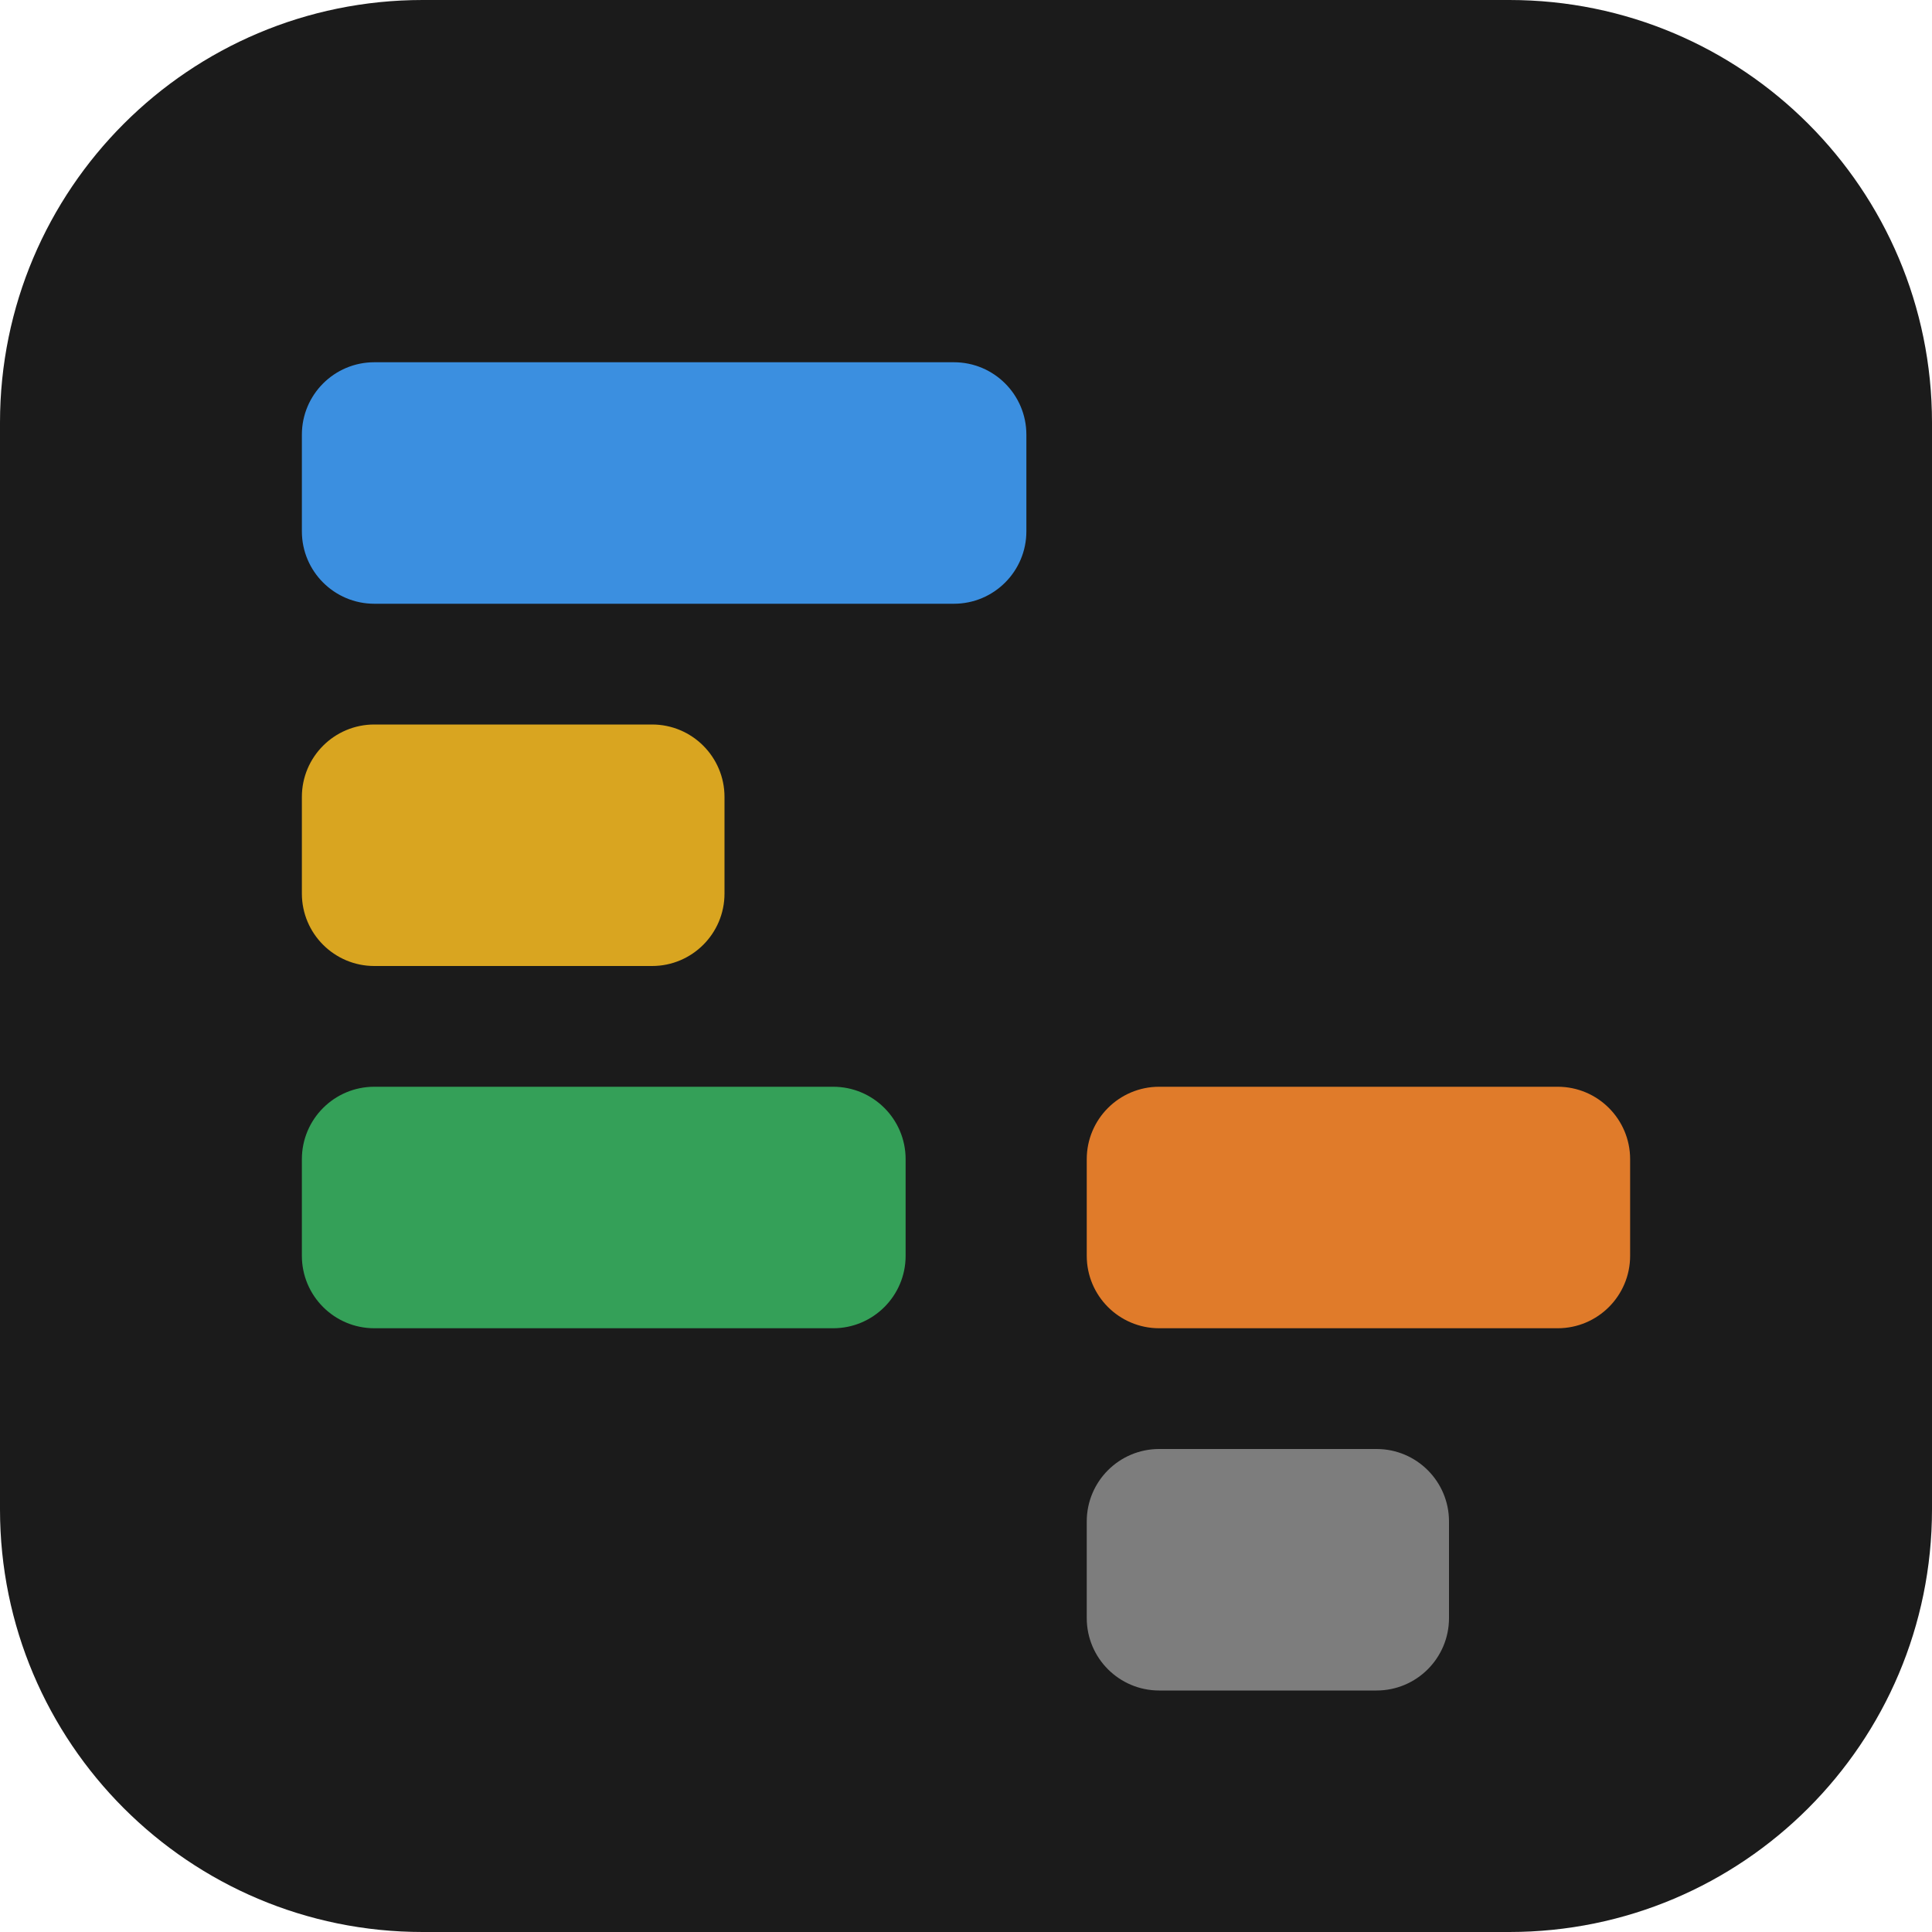
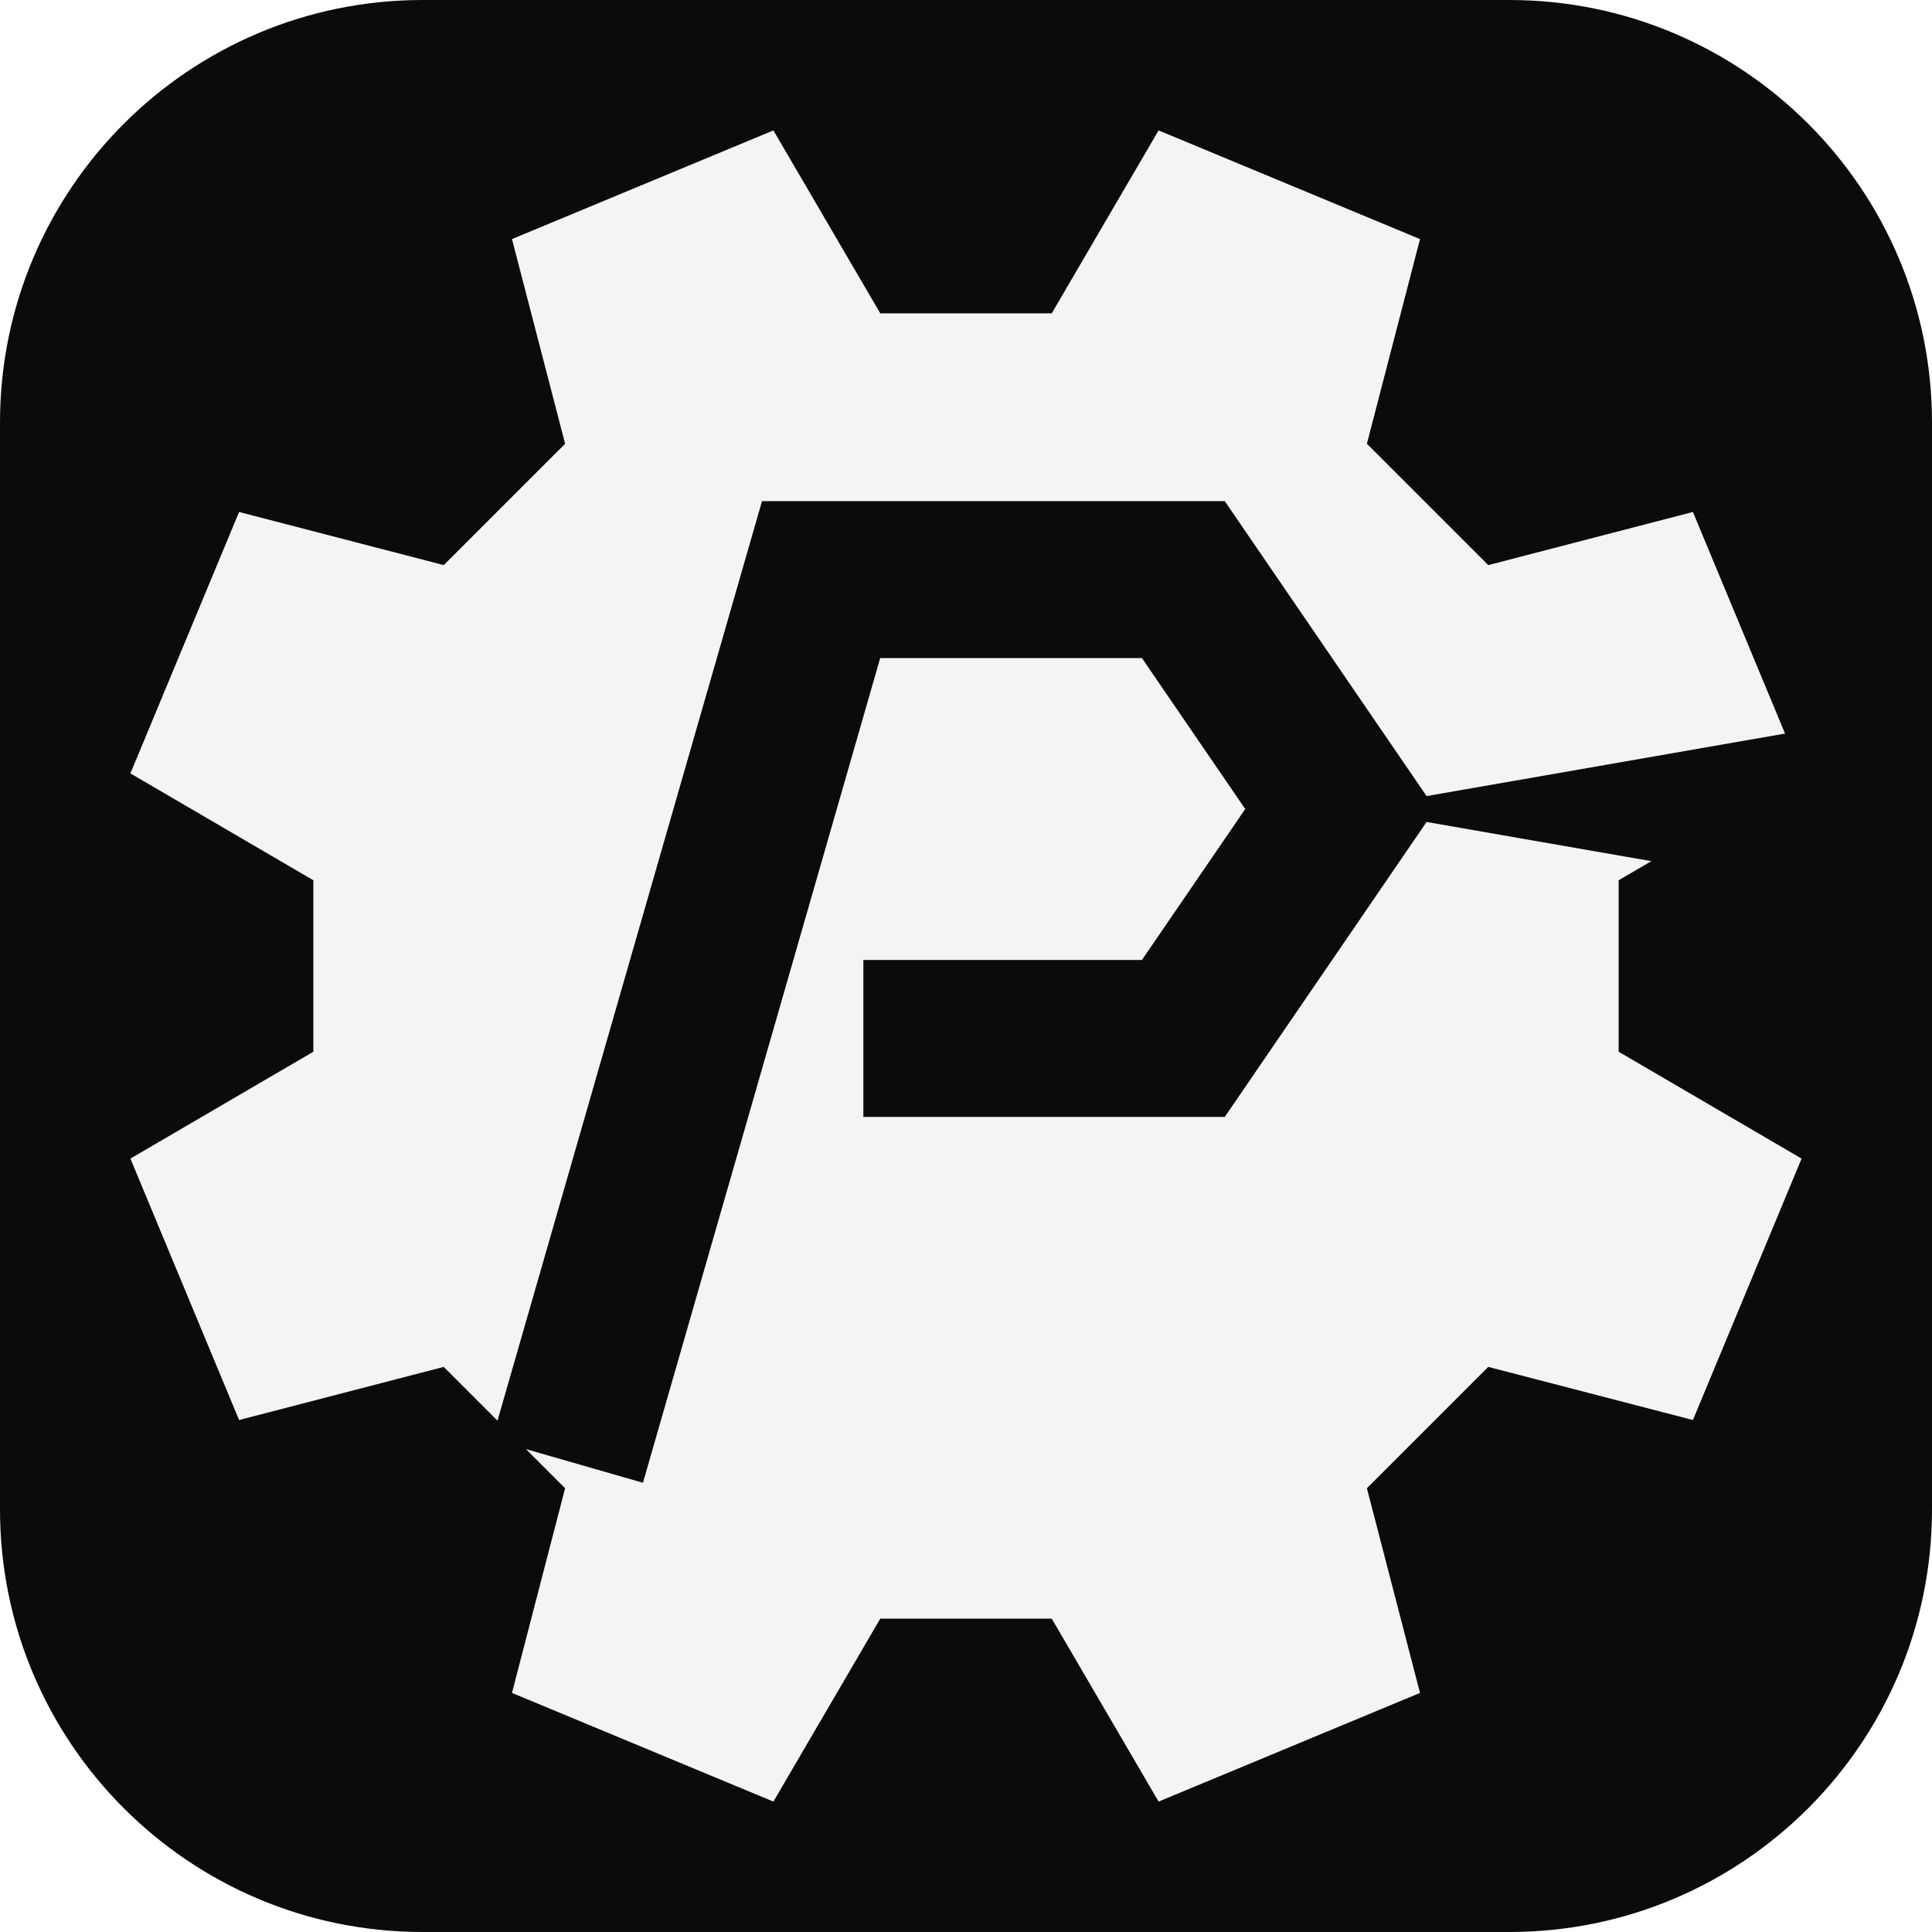
<svg xmlns="http://www.w3.org/2000/svg" width="32" height="32" viewBox="0 0 32 32">
-   <rect width="32" height="32" rx="7" fill="#1b1b1b" />
-   <rect x="5" y="6" width="12" height="4" rx="1.2" fill="#3b8fe0" />
-   <rect x="5" y="12" width="7" height="4" rx="1.2" fill="#d9a520" />
-   <rect x="5" y="18" width="10" height="4" rx="1.2" fill="#34a058" />
-   <rect x="18" y="18" width="9" height="4" rx="1.2" fill="#e07b2a" />
-   <rect x="18" y="24" width="6" height="4" rx="1.2" fill="#7d7d7d" />
+   <rect width="32" height="32" rx="7" fill="#0b0b0b" />
+   <path d="M17.42 5.19 L19.19 2.16 L23.52 3.96 L22.64 7.35 L24.65 9.36 L28.04 8.48 L29.84 12.81 L26.81 14.58 L26.81 17.42 L29.84 19.19 L28.04 23.52 L24.65 22.64 L22.64 24.65 L23.52 28.04 L19.19 29.84 L17.42 26.81 L14.58 26.81 L12.81 29.84 L8.48 28.04 L9.36 24.65 L7.35 22.64 L3.96 23.52 L2.16 19.19 L5.19 17.42 L5.19 14.58 L2.16 12.81 L3.96 8.48 L7.35 9.36 L9.36 7.35 L8.48 3.96 L12.81 2.16 L14.58 5.19 Z" fill="#f4f4f4" />
+   <path d="M9.4 24.2 L13.6 9.6 L19.6 9.6 L22.2 13.4 L19.6 17.2 L14.3 17.2" fill="none" stroke="#0b0b0b" stroke-width="2.6" stroke-linejoin="miter" stroke-miterlimit="10" />
+   <path d="M22.4 13.4 L31 11.9 L31 14.9 Z" fill="#0b0b0b" />
</svg>
